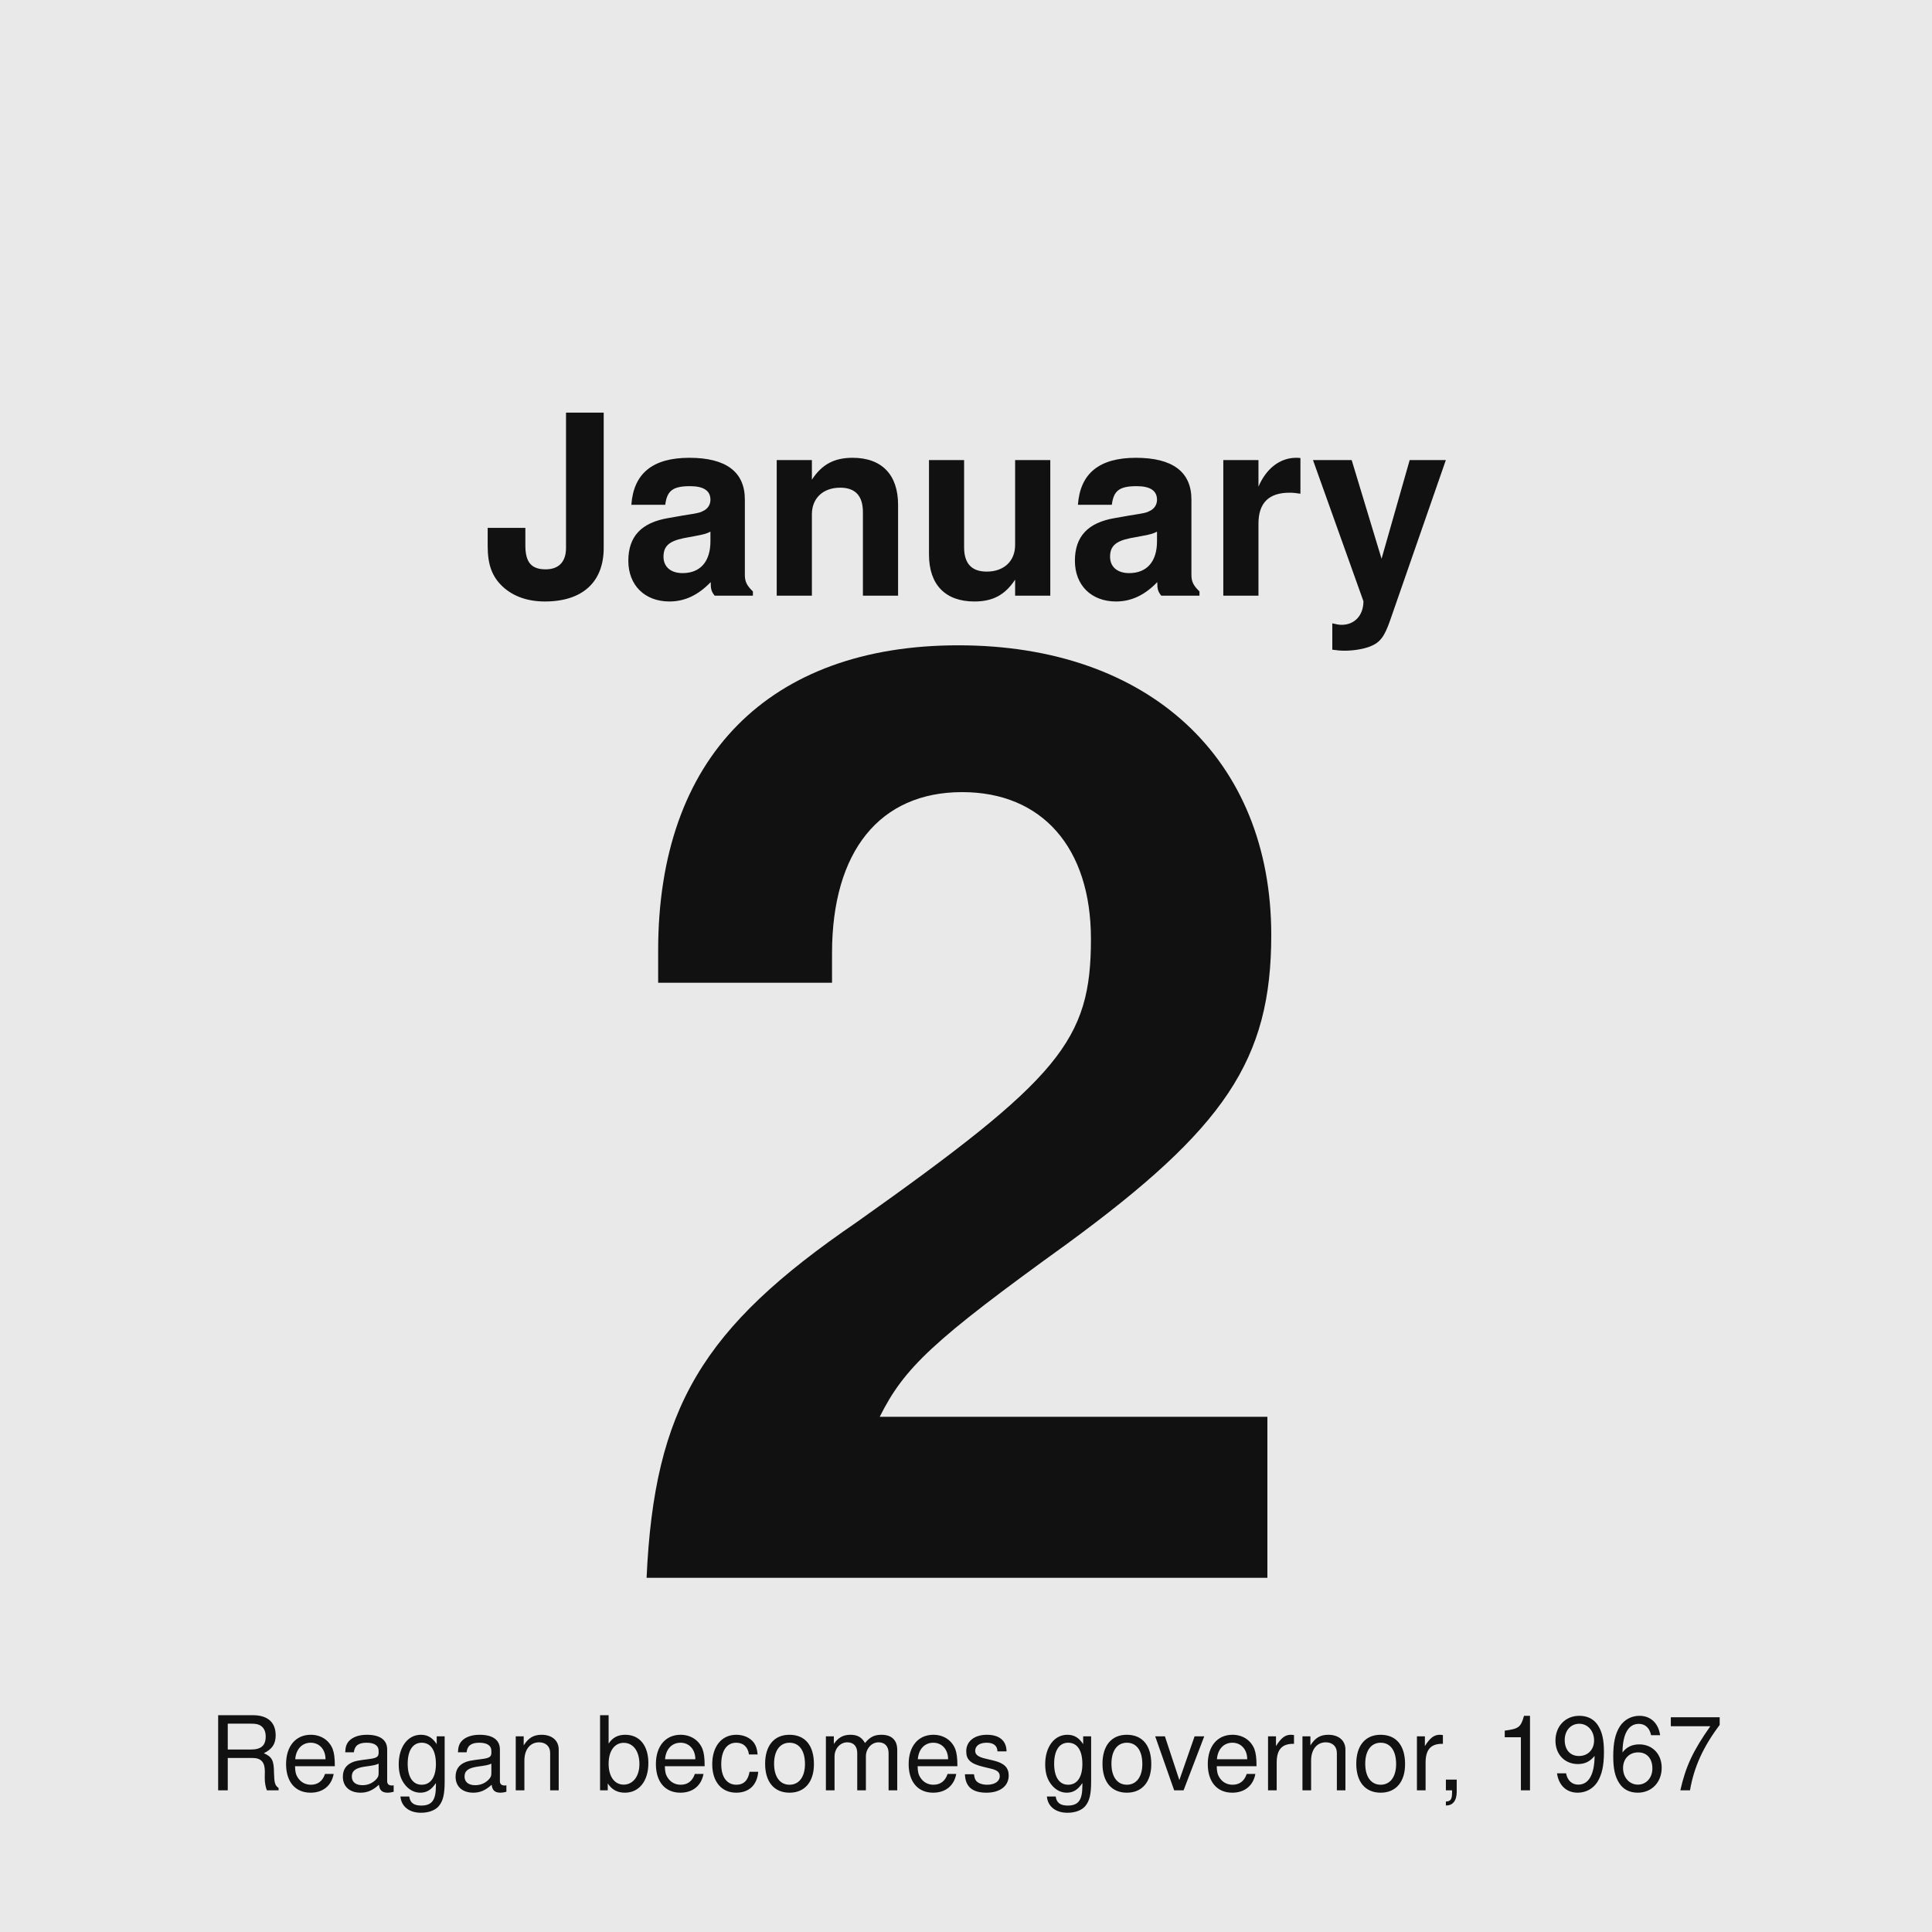
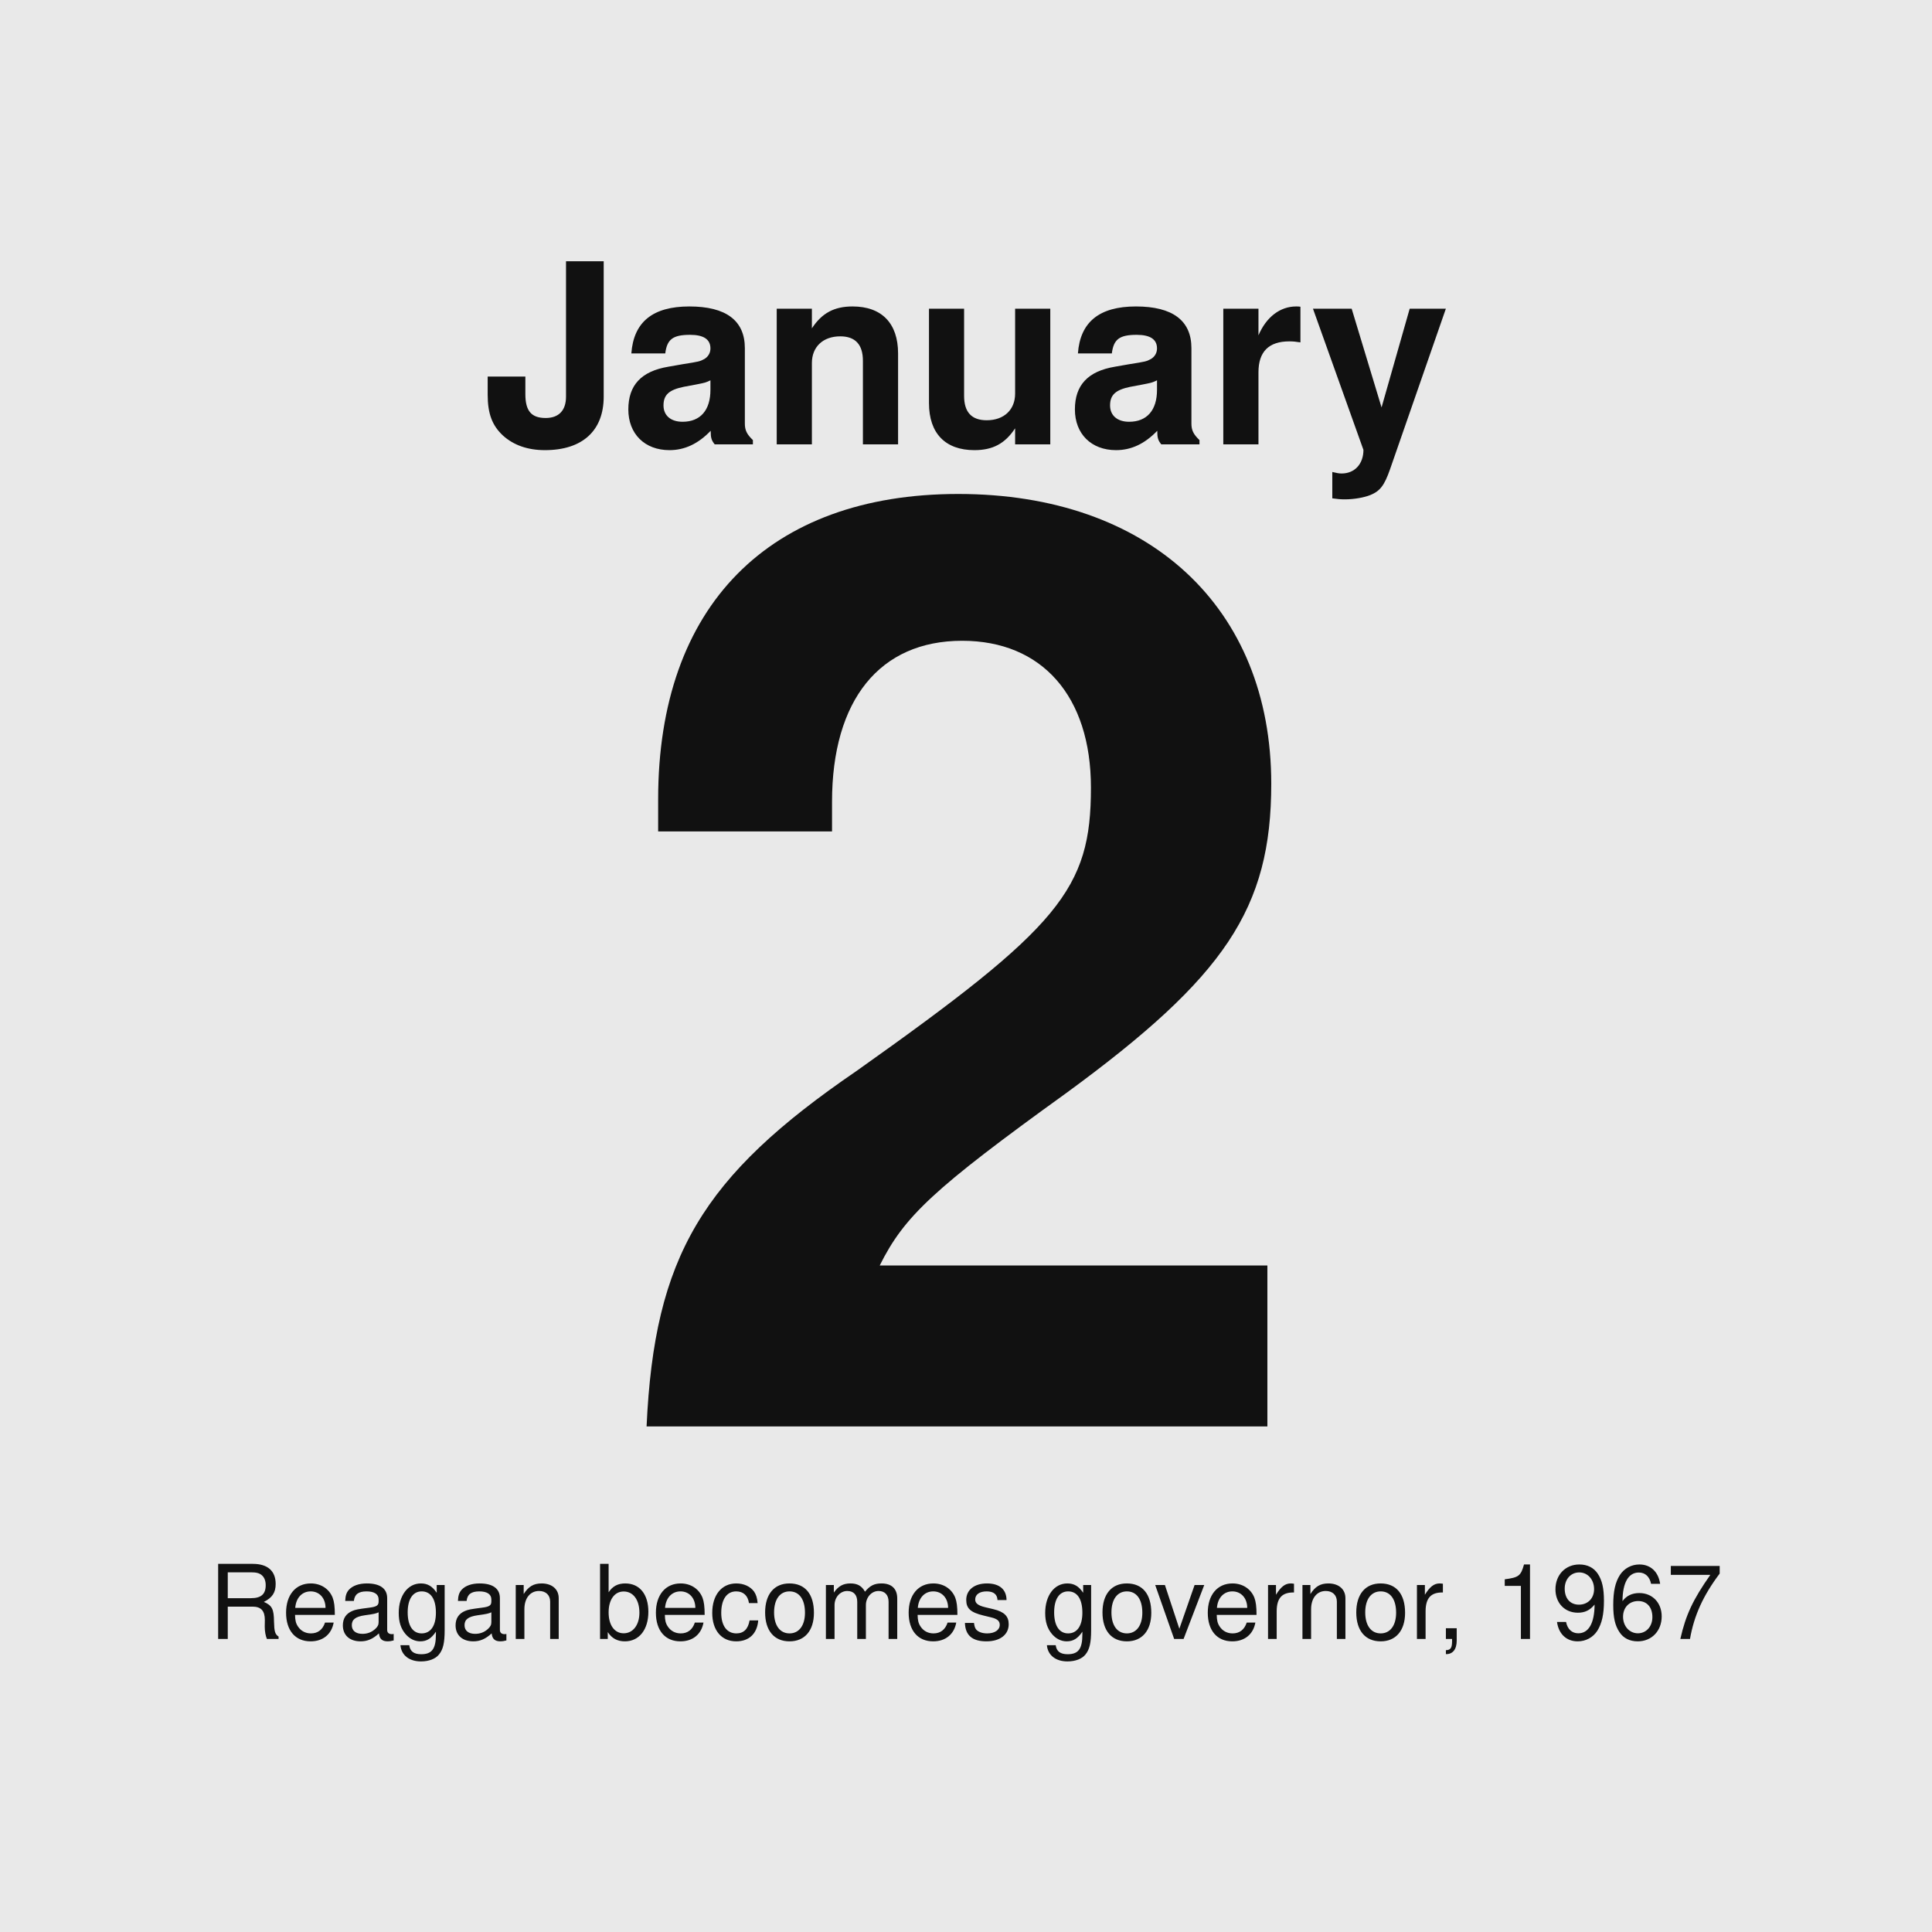
<svg xmlns="http://www.w3.org/2000/svg" width="600" height="600" viewBox="0 0 600 600">
  <rect width="600" height="600" fill="#e9e9e9" />
-   <text x="300" y="185" text-anchor="middle" font-family="Helvetica,Arial,'DejaVu Sans',Verdana,sans-serif" font-size="78" font-weight="bold" fill="#111111">January</text>
-   <text x="300" y="490" text-anchor="middle" font-family="Helvetica,Arial,'DejaVu Sans',Verdana,sans-serif" font-size="400" font-weight="bold" fill="#111111">2</text>
-   <text x="300" y="556" text-anchor="middle" font-family="Helvetica,Arial,'DejaVu Sans',Verdana,sans-serif" font-size="32" fill="#111111">Reagan becomes governor, 1967</text>
+   <text x="300" y="138" text-anchor="middle" font-family="Helvetica,Arial,'DejaVu Sans',Verdana,sans-serif" font-size="78" font-weight="bold" fill="#111111">January</text>
+   <text x="300" y="443" text-anchor="middle" font-family="Helvetica,Arial,'DejaVu Sans',Verdana,sans-serif" font-size="400" font-weight="bold" fill="#111111">2</text>
+   <text x="300" y="509" text-anchor="middle" font-family="Helvetica,Arial,'DejaVu Sans',Verdana,sans-serif" font-size="32" fill="#111111">Reagan becomes governor, 1967</text>
</svg>
